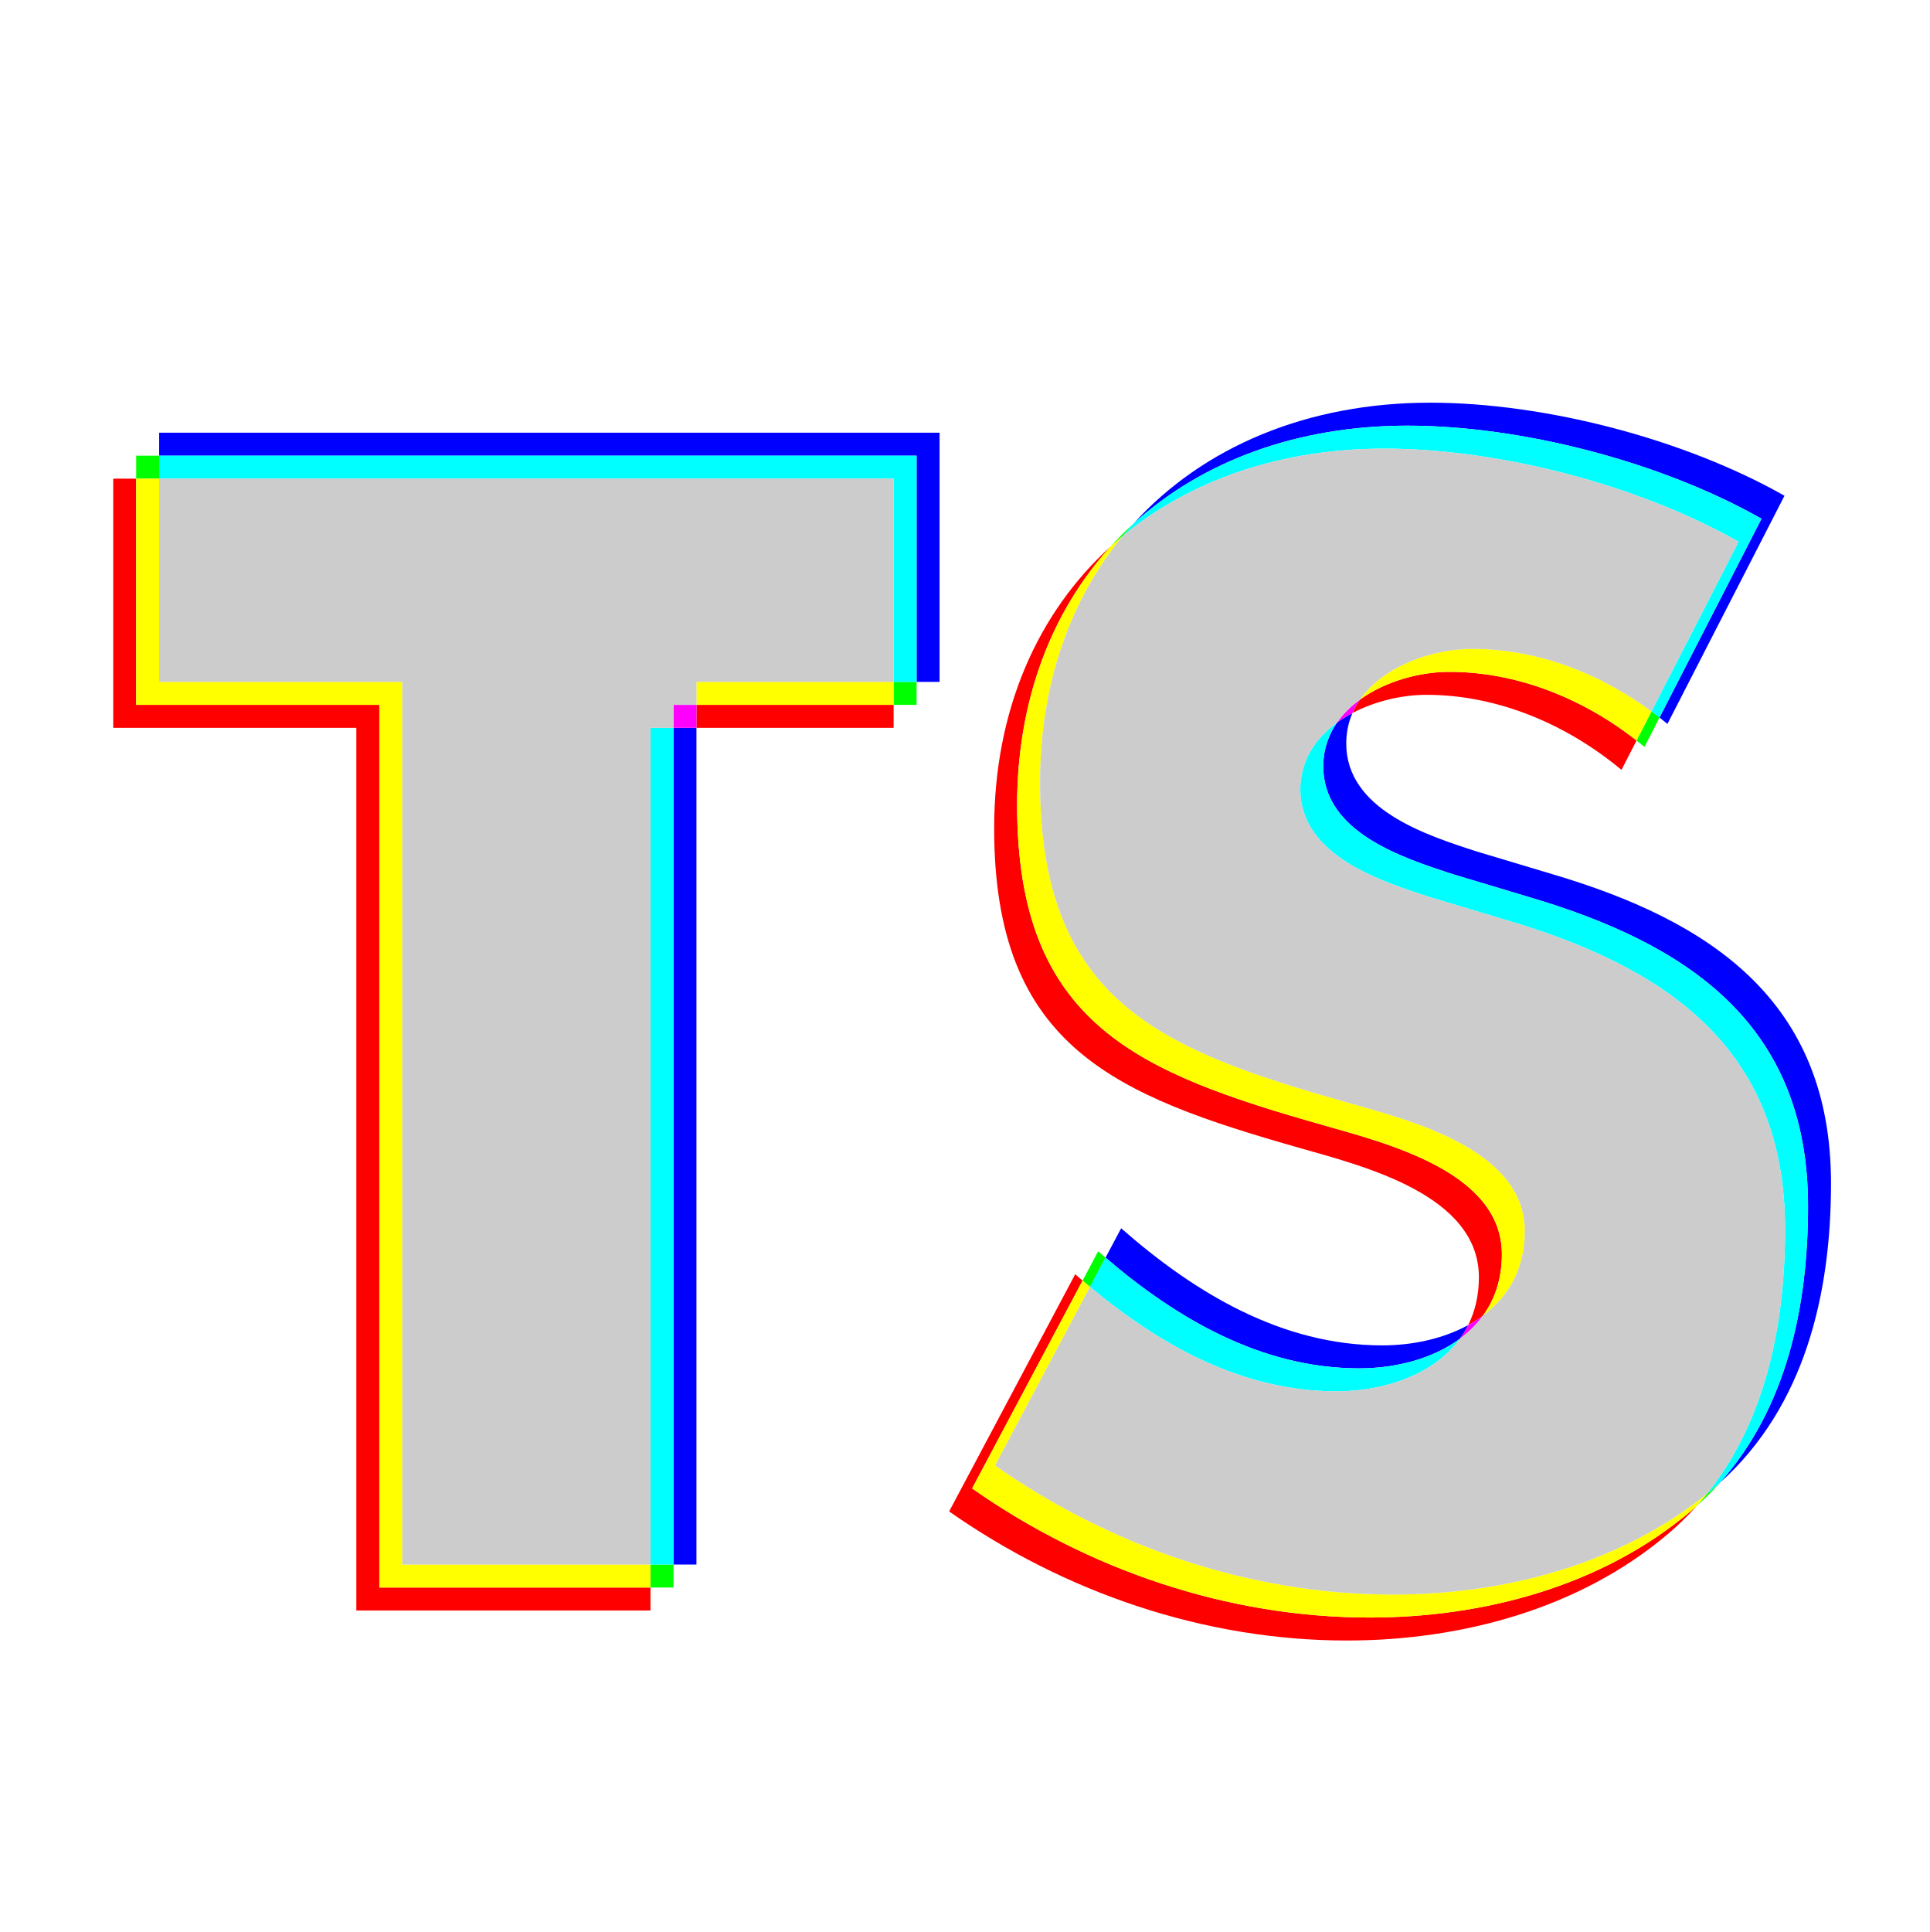
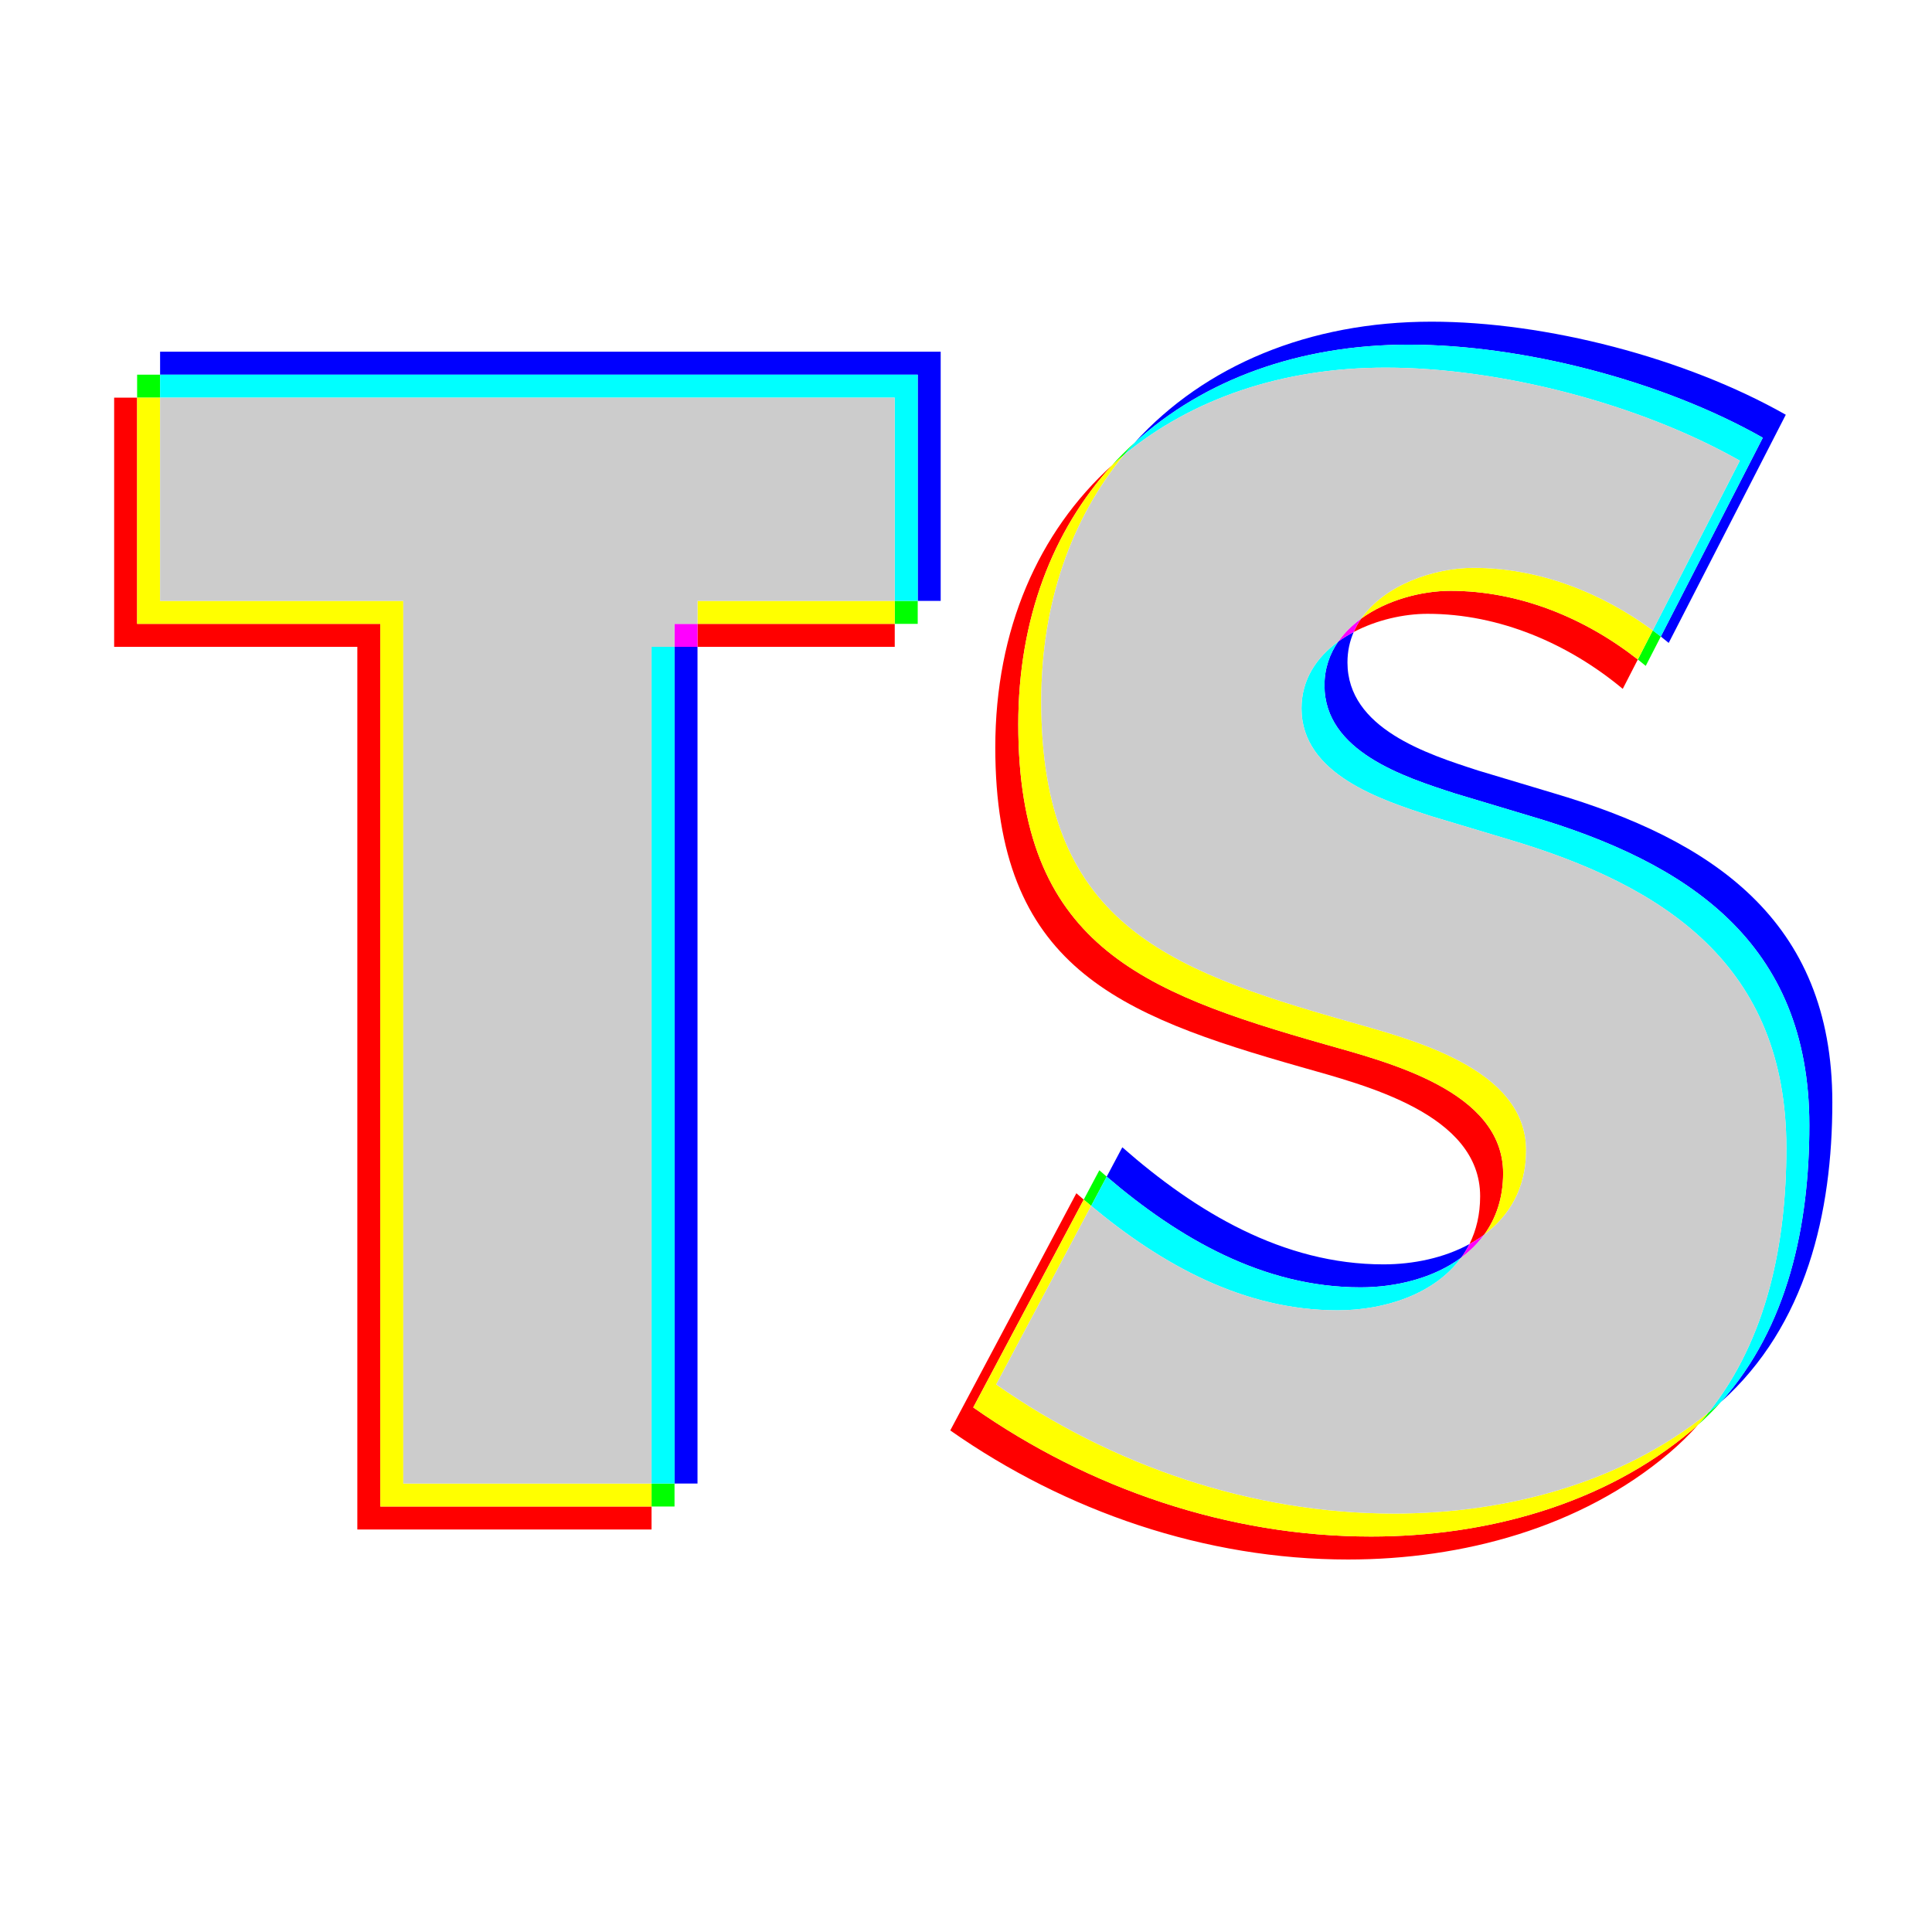
- <svg xmlns="http://www.w3.org/2000/svg" version="1.1" x="0px" y="0px" width="252px" height="252.26px" viewBox="274.616 0 252 252.26" enable-background="new 274.616 0 252 252.26" xml:space="preserve">
-   <g id="Layer_1">
-     <g id="Layer_1_1_">
- 	</g>
-     <g id="Layer_1_copy">
- 	</g>
-   </g>
-   <g id="Layer_1_copy_2_">
+ <svg xmlns="http://www.w3.org/2000/svg" version="1.1" id="Layer_2" x="0px" y="0px" width="252.232px" height="252.26px" viewBox="0 0 252.232 252.26" enable-background="new 0 0 252.232 252.26" xml:space="preserve">
+   <g id="Layer_1_copy_2_2_">
    <g id="Layer_1_3_">
	</g>
-     <g id="Layer_1_copy_1_">
+     <g id="Layer_1_copy_2_">
	</g>
-   </g>
-   <g id="Layer_1_copy_2_3_">
-     <g id="Layer_1_2_">
- 	</g>
-     <g id="Layer_1_copy_4_">
- 	</g>
-     <path fill="#FF0000" d="M391.323,92.034h-25.752v3h25.752V92.034 M292.403,62.498h-3v32.536h31.752v115.248h38.416v-3h-35.416   V92.034h-31.752V62.498" />
-     <path fill="#FF0000" d="M415.038,166.377l-16.465,30.969c15.092,10.584,33.32,16.855,51.939,16.855   c14.896,0,30.381-4.116,41.943-13.916c1.354-1.151,2.601-2.371,3.744-3.648c-0.245,0.219-0.492,0.435-0.744,0.648   c-11.563,9.8-27.047,13.916-41.943,13.916c-18.619,0-36.848-6.271-51.939-16.855L416,167.211   C415.677,166.935,415.356,166.657,415.038,166.377 M463.901,87.722c-3.823,0-8.336,1.208-11.669,3.624   c-0.383,0.55-0.713,1.134-0.982,1.752c3.008-1.584,6.556-2.376,9.651-2.376c9.408,0,18.424,3.92,25.48,9.8l1.968-3.835   C481.456,91.273,472.857,87.722,463.901,87.722 M419.666,71.351c-9.544,8.675-15.213,21.367-15.213,36.814   c0,28.616,15.876,34.888,39.983,41.748c8.232,2.353,23.324,6.076,23.324,16.856c0,2.387-0.507,4.462-1.396,6.244   c0.673-0.368,1.316-0.776,1.923-1.226c1.547-2.133,2.474-4.792,2.474-8.019c0-10.78-15.092-14.504-23.324-16.856   c-24.107-6.859-39.983-13.132-39.983-41.748C407.453,91.413,411.945,79.846,419.666,71.351" />
-     <path fill="#00FF00" d="M362.571,204.281h-3v3h3V204.281 M394.323,89.034h-3v3h3V89.034 M295.403,59.498h-3v3h3V59.498" />
-     <path fill="#FFFF00" d="M391.323,89.034h-25.752v3h25.752V89.034 M295.403,62.498h-3v29.536h31.752v115.248h35.416v-3h-32.416   V89.034h-31.752V62.498" />
-     <path fill="#00FF00" d="M499.2,193.637c-0.245,0.219-0.492,0.435-0.744,0.648c-0.294,0.249-0.592,0.496-0.891,0.737   c-0.438,0.549-0.893,1.086-1.365,1.614C497.269,195.679,498.269,194.677,499.2,193.637 M418.038,163.377L416,167.211   c0.321,0.274,0.645,0.548,0.97,0.818l2.03-3.818C418.677,163.935,418.356,163.657,418.038,163.377 M490.3,92.886l-1.95,3.8   c0.349,0.273,0.692,0.552,1.032,0.835l1.968-3.835C491.004,93.415,490.654,93.148,490.3,92.886 M422.666,68.351   c-1.047,0.952-2.049,1.953-3,3c0.525-0.478,1.062-0.942,1.61-1.396C421.727,69.409,422.19,68.875,422.666,68.351" />
-     <path fill="#FFFF00" d="M416,167.211l-14.427,27.135c15.092,10.584,33.32,16.855,51.939,16.855   c14.896,0,30.381-4.116,41.943-13.916c0.252-0.214,0.499-0.43,0.744-0.648c0.473-0.528,0.927-1.065,1.365-1.614   c-11.461,9.27-26.535,13.179-41.053,13.179c-18.619,0-36.848-6.271-51.939-16.855l12.396-23.316   C416.644,167.759,416.321,167.485,416,167.211 M466.901,84.722c-5.169,0-11.599,2.208-14.669,6.624   c3.333-2.416,7.846-3.624,11.669-3.624c8.956,0,17.555,3.552,24.448,8.965l1.95-3.8C483.593,87.926,475.407,84.722,466.901,84.722    M421.276,69.956c-0.549,0.454-1.085,0.917-1.61,1.396c-7.721,8.495-12.213,20.062-12.213,33.814   c0,28.616,15.876,34.888,39.983,41.748c8.232,2.353,23.324,6.076,23.324,16.856c0,3.227-0.927,5.886-2.474,8.019   c3.277-2.428,5.474-6.051,5.474-11.019c0-10.78-15.092-14.504-23.324-16.856c-24.107-6.859-39.983-13.132-39.983-41.748   C410.453,89.26,414.409,78.279,421.276,69.956" />
-     <path fill="#0000FF" d="M365.571,95.034h-3v109.248h3V95.034 M397.323,56.498h-101.92v3h98.92v29.536h3V56.498" />
-     <polyline fill="#FF00FF" points="365.571,92.034 362.571,92.034 362.571,95.034 365.571,95.034 365.571,92.034  " />
-     <path fill="#00FFFF" d="M362.571,95.034h-3v109.248h3V95.034 M394.323,59.498h-98.92v3h95.92v26.536h3V59.498" />
-     <polyline fill="#CCCCCC" points="391.323,62.498 295.403,62.498 295.403,89.034 327.155,89.034 327.155,204.281 359.571,204.281    359.571,95.034 362.571,95.034 362.571,92.034 365.571,92.034 365.571,89.034 391.323,89.034 391.323,62.498  " />
-     <path fill="#0000FF" d="M421.038,160.377L419,164.211c9.397,8.042,20.444,14.454,33.142,14.454c4.704,0,9.568-1.228,13.146-3.877   c0.402-0.556,0.764-1.146,1.077-1.774c-3.299,1.805-7.315,2.651-11.223,2.651C442.009,175.665,430.641,168.806,421.038,160.377    M451.25,93.098c-0.707,0.373-1.384,0.788-2.018,1.248c-1.122,1.613-1.796,3.521-1.796,5.724c0,8.624,10.389,11.956,17.053,14.112   l9.799,2.94c20.58,6.076,36.457,16.464,36.457,40.375c0,13.007-2.762,26.32-11.545,36.14c11.166-9.993,14.545-24.754,14.545-39.14   c0-23.911-15.877-34.299-36.457-40.375l-9.799-2.94c-6.664-2.156-17.053-5.488-17.053-14.112   C450.436,95.618,450.729,94.293,451.25,93.098 M461.413,52.578c-16.022,0-29.634,5.746-38.747,15.773   c8.982-8.166,21.397-12.773,35.747-12.773c14.896,0,33.123,4.704,46.256,12.152l-13.319,25.957   c0.349,0.273,0.692,0.552,1.032,0.835l15.287-29.792C494.536,57.282,476.309,52.578,461.413,52.578" />
-     <path fill="#FF00FF" d="M468.287,171.788c-0.606,0.449-1.25,0.857-1.923,1.226c-0.313,0.628-0.675,1.219-1.077,1.774   C466.435,173.938,467.451,172.939,468.287,171.788 M452.232,91.346c-1.174,0.85-2.201,1.85-3,3c0.634-0.46,1.311-0.875,2.018-1.248   C451.519,92.479,451.849,91.896,452.232,91.346" />
-     <path fill="#00FFFF" d="M419,164.211l-2.03,3.818c9.186,7.655,19.909,13.636,32.172,13.636c6.216,0,12.71-2.143,16.146-6.877   c-3.577,2.649-8.441,3.877-13.146,3.877C439.444,178.665,428.397,172.253,419,164.211 M449.232,94.346   c-2.82,2.043-4.796,4.952-4.796,8.724c0,8.624,10.389,11.956,17.053,14.112l9.799,2.94c20.58,6.076,36.457,16.464,36.457,40.375   c0,12.308-2.473,24.89-10.18,34.525c0.299-0.241,0.597-0.488,0.891-0.737c0.252-0.214,0.499-0.43,0.744-0.648   c8.783-9.819,11.545-23.133,11.545-36.14c0-23.911-15.877-34.299-36.457-40.375l-9.799-2.94   c-6.664-2.156-17.053-5.488-17.053-14.112C447.436,97.867,448.11,95.959,449.232,94.346 M458.413,55.578   c-14.35,0-26.765,4.607-35.747,12.773c-0.476,0.523-0.938,1.058-1.39,1.604c8.83-7.292,20.627-11.377,34.137-11.377   c14.896,0,33.123,4.704,46.256,12.152L490.3,92.886c0.354,0.262,0.704,0.528,1.05,0.8l13.319-25.957   C491.536,60.282,473.309,55.578,458.413,55.578" />
-     <path fill="#CCCCCC" d="M455.413,58.578c-13.51,0-25.307,4.085-34.137,11.377c-6.867,8.323-10.823,19.304-10.823,32.21   c0,28.616,15.876,34.888,39.983,41.748c8.232,2.353,23.324,6.076,23.324,16.856c0,4.968-2.196,8.591-5.474,11.019   c-0.836,1.151-1.852,2.149-3,3c-3.436,4.734-9.93,6.877-16.146,6.877c-12.263,0-22.986-5.98-32.172-13.636l-12.396,23.316   c15.092,10.584,33.32,16.855,51.939,16.855c14.518,0,29.592-3.909,41.053-13.179c7.707-9.636,10.18-22.218,10.18-34.525   c0-23.911-15.877-34.299-36.457-40.375l-9.799-2.94c-6.664-2.156-17.053-5.488-17.053-14.112c0-3.772,1.976-6.681,4.796-8.724   c0.799-1.15,1.826-2.15,3-3c3.07-4.416,9.5-6.624,14.669-6.624c8.506,0,16.691,3.205,23.398,8.165l11.369-22.156   C488.536,63.282,470.309,58.578,455.413,58.578" />
+     <path fill="#FF0000" d="M116.825,81.457H91.072v3h25.753V81.457 M17.904,51.921h-3v32.536h31.753v115.248h38.416v-3H49.657V81.457   H17.904V51.921" />
+     <path fill="#FF0000" d="M140.539,155.8l-16.464,30.97c15.091,10.584,33.319,16.854,51.938,16.854   c14.896,0,30.381-4.116,41.943-13.916c1.354-1.151,2.6-2.371,3.744-3.647c-0.246,0.219-0.492,0.434-0.744,0.647   c-11.564,9.8-27.047,13.916-41.943,13.916c-18.619,0-36.848-6.271-51.938-16.854l14.427-27.136   C141.177,156.357,140.857,156.08,140.539,155.8 M189.402,77.145c-3.822,0-8.336,1.208-11.668,3.624   c-0.385,0.55-0.715,1.134-0.982,1.752c3.008-1.584,6.555-2.376,9.65-2.376c9.408,0,18.424,3.92,25.48,9.8l1.967-3.835   C206.957,80.696,198.359,77.145,189.402,77.145 M145.168,60.774c-9.545,8.675-15.213,21.367-15.213,36.814   c0,28.616,15.875,34.888,39.982,41.748c8.232,2.354,23.324,6.076,23.324,16.855c0,2.388-0.508,4.463-1.396,6.244   c0.674-0.367,1.316-0.775,1.924-1.226c1.547-2.134,2.473-4.792,2.473-8.019c0-10.781-15.092-14.504-23.324-16.856   c-24.105-6.858-39.982-13.132-39.982-41.748C132.955,80.836,137.447,69.269,145.168,60.774" />
+     <path fill="#00FF00" d="M88.072,193.704h-3v3h3V193.704 M119.825,78.457h-3v3h3V78.457 M20.904,48.921h-3v3h3V48.921" />
+     <path fill="#FFFF00" d="M116.825,78.457H91.072v3h25.753V78.457 M20.904,51.921h-3v29.536h31.753v115.248h35.416v-3H52.657V78.457   H20.904V51.921" />
+     <path fill="#00FF00" d="M224.701,183.061c-0.244,0.219-0.492,0.434-0.744,0.647c-0.293,0.249-0.592,0.496-0.891,0.737   c-0.438,0.549-0.893,1.086-1.365,1.613C222.769,185.102,223.769,184.1,224.701,183.061 M143.539,152.8l-2.037,3.834   c0.32,0.274,0.645,0.548,0.971,0.817l2.029-3.817C144.177,153.357,143.857,153.08,143.539,152.8 M215.801,82.309l-1.949,3.8   c0.35,0.273,0.691,0.552,1.031,0.835l1.969-3.835C216.506,82.838,216.156,82.571,215.801,82.309 M148.168,57.774   c-1.047,0.952-2.049,1.953-3,3c0.525-0.478,1.063-0.942,1.609-1.396C147.228,58.832,147.691,58.298,148.168,57.774" />
+     <path fill="#FFFF00" d="M141.502,156.634l-14.427,27.136c15.091,10.584,33.319,16.854,51.938,16.854   c14.896,0,30.381-4.116,41.943-13.916c0.252-0.214,0.498-0.431,0.744-0.647c0.473-0.529,0.926-1.066,1.363-1.615   c-11.461,9.271-26.533,13.18-41.053,13.18c-18.619,0-36.848-6.271-51.938-16.855l12.395-23.315   C142.146,157.182,141.822,156.908,141.502,156.634 M192.402,74.145c-5.168,0-11.6,2.208-14.668,6.624   c3.332-2.416,7.846-3.624,11.668-3.624c8.957,0,17.555,3.552,24.447,8.965l1.951-3.8C209.094,77.349,200.908,74.145,192.402,74.145    M146.777,59.379c-0.549,0.454-1.084,0.917-1.609,1.396c-7.721,8.495-12.213,20.062-12.213,33.814   c0,28.616,15.875,34.888,39.982,41.748c8.232,2.353,23.324,6.076,23.324,16.856c0,3.227-0.928,5.886-2.475,8.019   c3.277-2.429,5.475-6.052,5.475-11.019c0-10.78-15.092-14.504-23.324-16.856c-24.107-6.858-39.982-13.132-39.982-41.748   C135.955,78.683,139.91,67.702,146.777,59.379" />
+     <path fill="#0000FF" d="M91.072,84.457h-3v109.248h3V84.457 M122.825,45.921H20.904v3h98.921v29.536h3V45.921" />
+     <polyline fill="#FF00FF" points="91.072,81.457 88.072,81.457 88.072,84.457 91.072,84.457 91.072,81.457  " />
+     <path fill="#00FFFF" d="M88.072,84.457h-3v109.248h3V84.457 M119.825,48.921H20.904v3h95.921v26.536h3V48.921" />
+     <polyline fill="#CCCCCC" points="116.825,51.921 20.904,51.921 20.904,78.457 52.656,78.457 52.656,193.704 85.072,193.704    85.072,84.457 88.072,84.457 88.072,81.457 91.072,81.457 91.072,78.457 116.825,78.457 116.825,51.921  " />
+     <path fill="#0000FF" d="M146.539,149.8l-2.037,3.834c9.396,8.042,20.443,14.454,33.141,14.454c4.705,0,9.568-1.229,13.146-3.877   c0.402-0.557,0.764-1.146,1.078-1.773c-3.299,1.805-7.316,2.65-11.225,2.65C167.51,165.088,156.142,158.229,146.539,149.8    M176.752,82.521c-0.707,0.373-1.385,0.788-2.018,1.248c-1.123,1.613-1.797,3.521-1.797,5.724c0,8.624,10.389,11.956,17.053,14.112   l9.799,2.94c20.58,6.076,36.457,16.464,36.457,40.375c0,13.007-2.762,26.32-11.545,36.141   c11.166-9.994,14.545-24.755,14.545-39.141c0-23.911-15.877-34.299-36.457-40.375l-9.799-2.94   c-6.664-2.156-17.053-5.488-17.053-14.112C175.937,85.041,176.23,83.716,176.752,82.521 M186.914,42.001   c-16.021,0-29.633,5.746-38.746,15.773c8.982-8.166,21.396-12.773,35.746-12.773c14.896,0,33.123,4.704,46.256,12.152   L216.851,83.11c0.35,0.273,0.691,0.552,1.031,0.835l15.287-29.792C220.037,46.705,201.81,42.001,186.914,42.001" />
+     <path fill="#FF00FF" d="M193.789,161.211c-0.607,0.449-1.25,0.857-1.924,1.227c-0.313,0.627-0.676,1.219-1.076,1.773   C191.935,163.361,192.953,162.361,193.789,161.211 M177.734,80.769c-1.176,0.85-2.201,1.85-3,3c0.633-0.46,1.311-0.875,2.018-1.248   C177.019,81.902,177.349,81.319,177.734,80.769" />
+     <path fill="#00FFFF" d="M144.502,153.634l-2.029,3.817c9.186,7.656,19.908,13.637,32.17,13.637c6.217,0,12.711-2.143,16.146-6.877   c-3.576,2.648-8.441,3.877-13.146,3.877C164.945,168.088,153.898,161.676,144.502,153.634 M174.734,83.769   c-2.82,2.043-4.797,4.952-4.797,8.724c0,8.624,10.389,11.956,17.053,14.112l9.799,2.94c20.58,6.076,36.457,16.464,36.457,40.375   c0,12.309-2.473,24.891-10.18,34.525c0.299-0.241,0.598-0.488,0.891-0.737c0.252-0.214,0.5-0.431,0.744-0.647   c8.783-9.82,11.545-23.134,11.545-36.141c0-23.911-15.877-34.299-36.457-40.375l-9.799-2.94   c-6.664-2.156-17.053-5.488-17.053-14.112C172.937,87.29,173.611,85.382,174.734,83.769 M183.914,45.001   c-14.35,0-26.764,4.607-35.746,12.773c-0.477,0.523-0.939,1.058-1.391,1.604c8.83-7.292,20.627-11.377,34.137-11.377   c14.896,0,33.123,4.704,46.256,12.152l-11.369,22.156c0.355,0.262,0.705,0.528,1.051,0.8l13.318-25.957   C217.037,49.705,198.81,45.001,183.914,45.001" />
+     <path fill="#CCCCCC" d="M180.914,48.001c-13.51,0-25.307,4.085-34.137,11.377c-6.867,8.323-10.822,19.304-10.822,32.21   c0,28.616,15.875,34.889,39.982,41.748c8.232,2.354,23.324,6.076,23.324,16.855c0,4.969-2.197,8.592-5.475,11.02   c-0.836,1.15-1.852,2.148-3,3c-3.436,4.734-9.93,6.877-16.146,6.877c-12.262,0-22.984-5.98-32.172-13.637l-12.395,23.316   c15.092,10.584,33.318,16.855,51.938,16.855c14.52,0,29.592-3.909,41.055-13.18c7.705-9.636,10.18-22.218,10.18-34.524   c0-23.911-15.877-34.299-36.457-40.375l-9.799-2.94c-6.664-2.156-17.055-5.488-17.055-14.112c0-3.772,1.977-6.681,4.797-8.724   c0.799-1.15,1.826-2.15,3-3c3.07-4.416,9.5-6.624,14.67-6.624c8.506,0,16.689,3.205,23.396,8.165l11.369-22.156   C214.037,52.705,195.81,48.001,180.914,48.001" />
  </g>
</svg>
